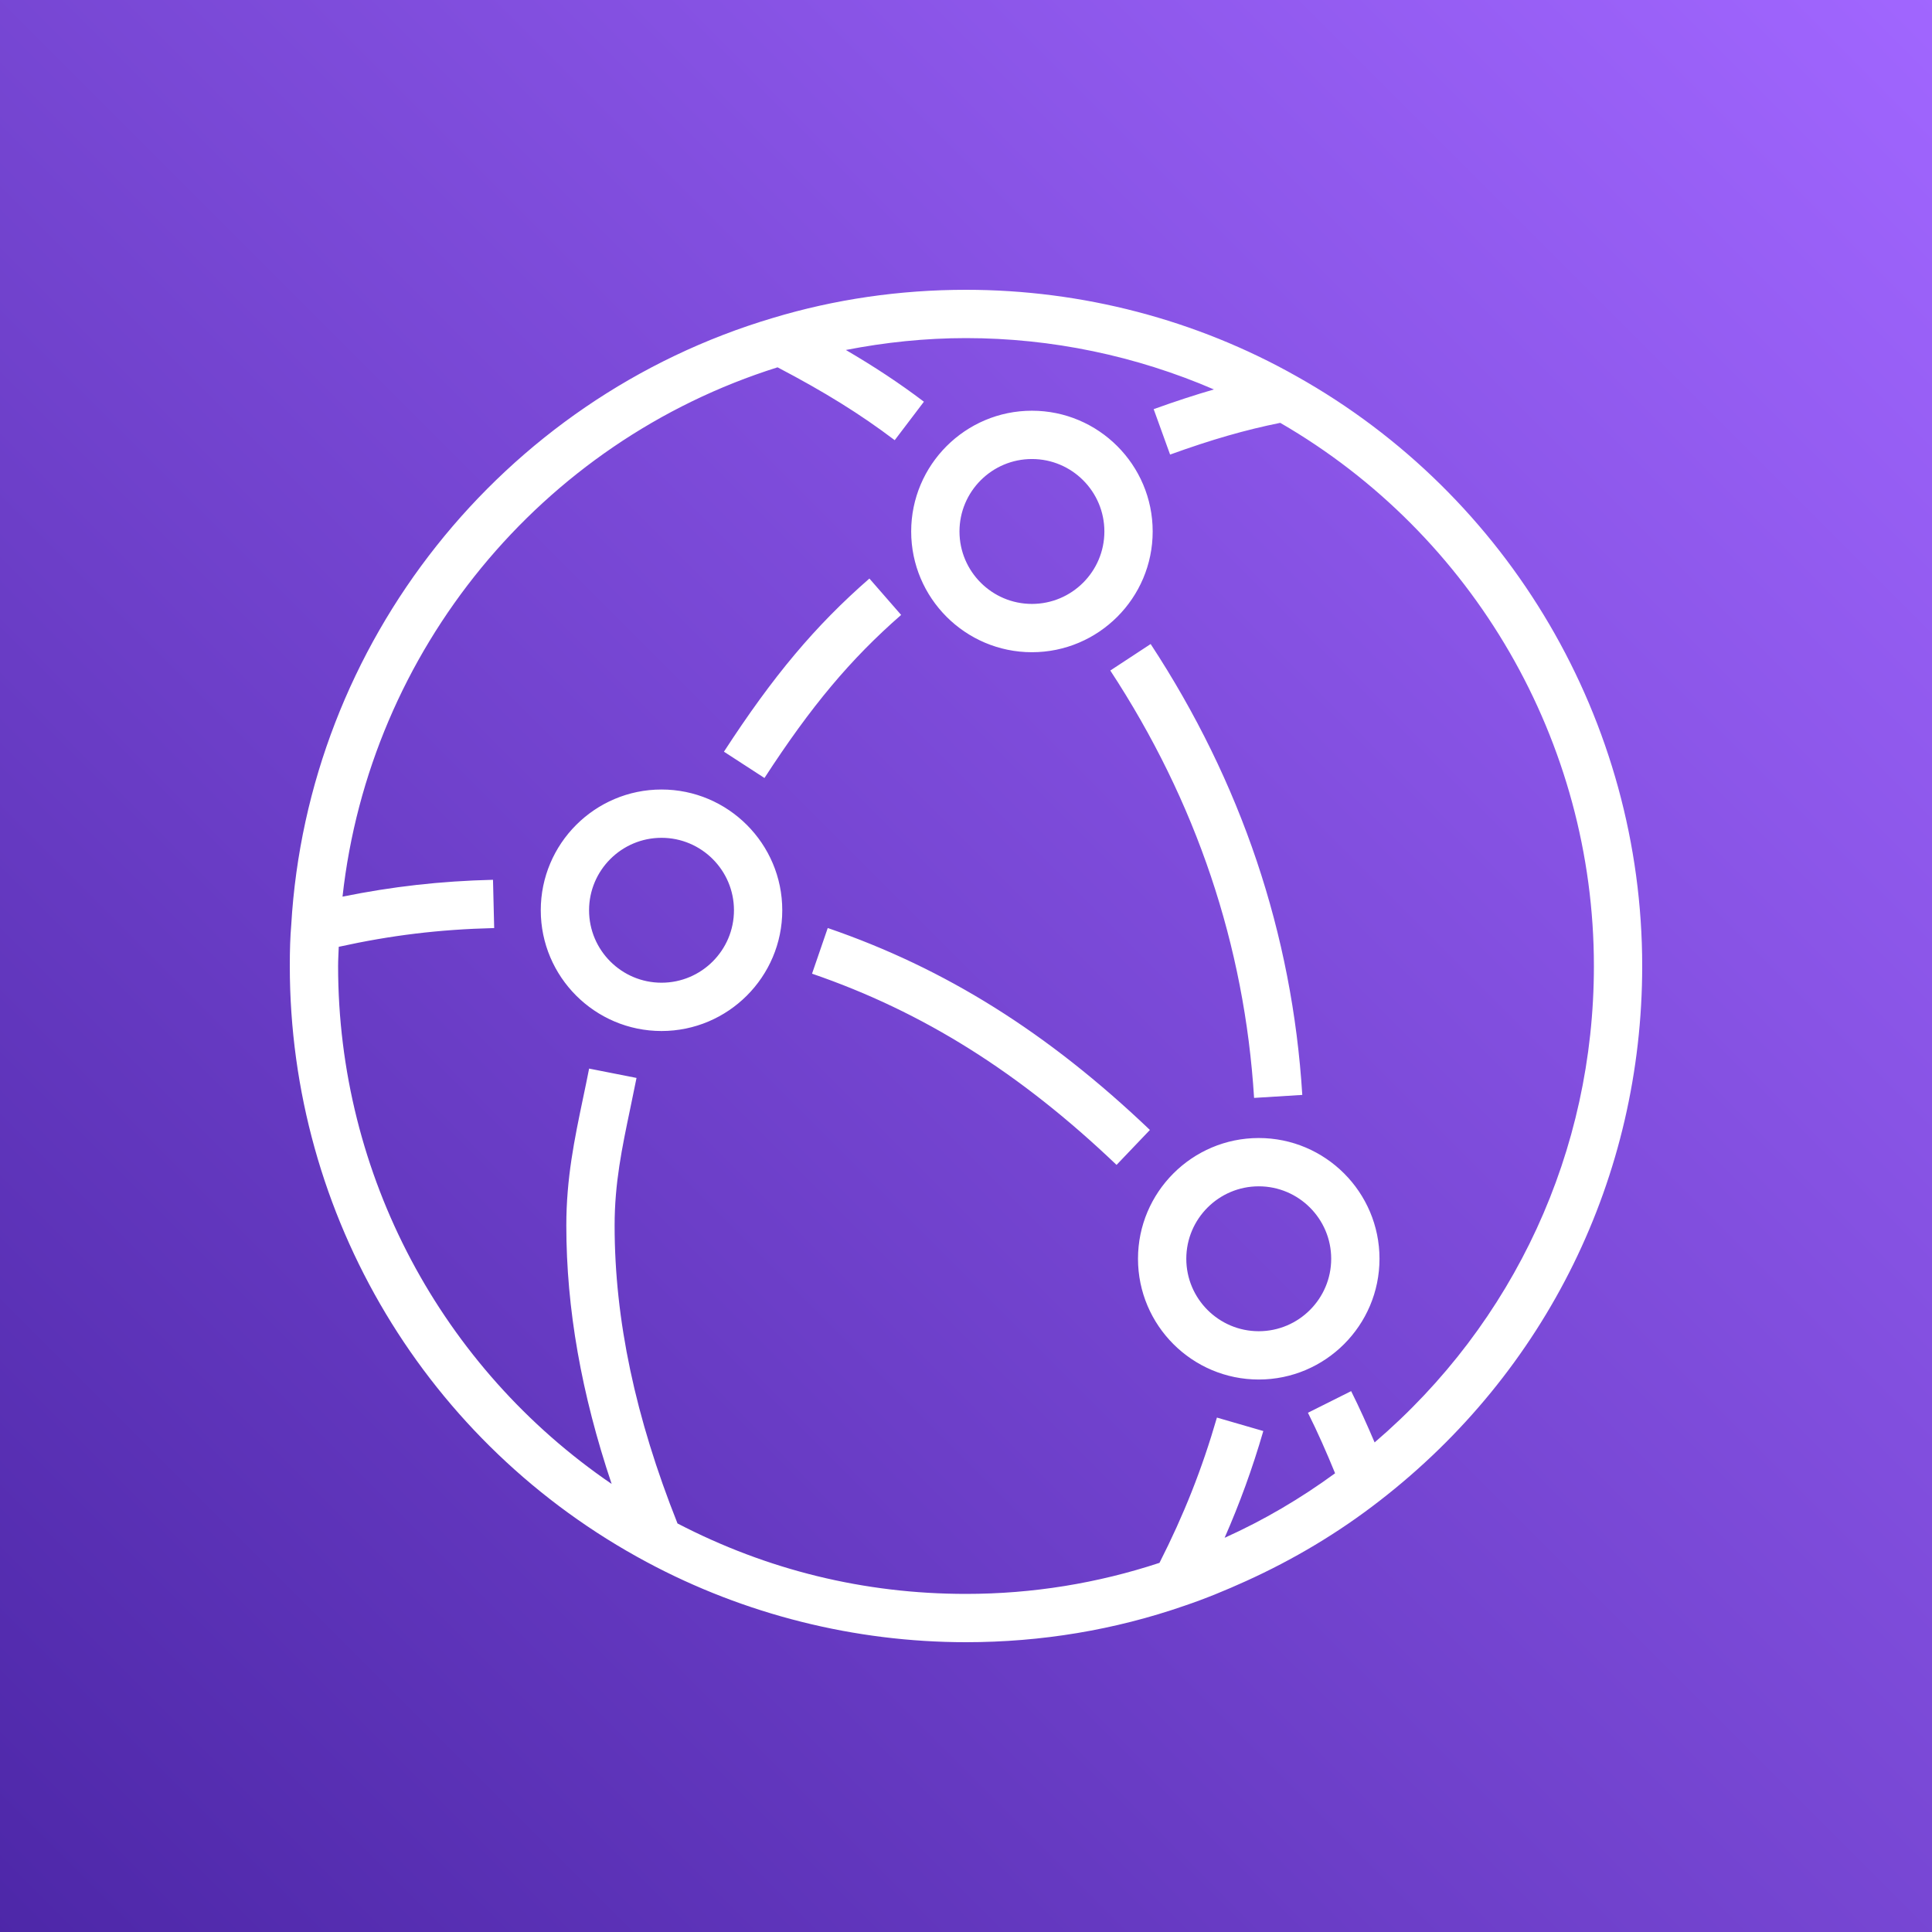
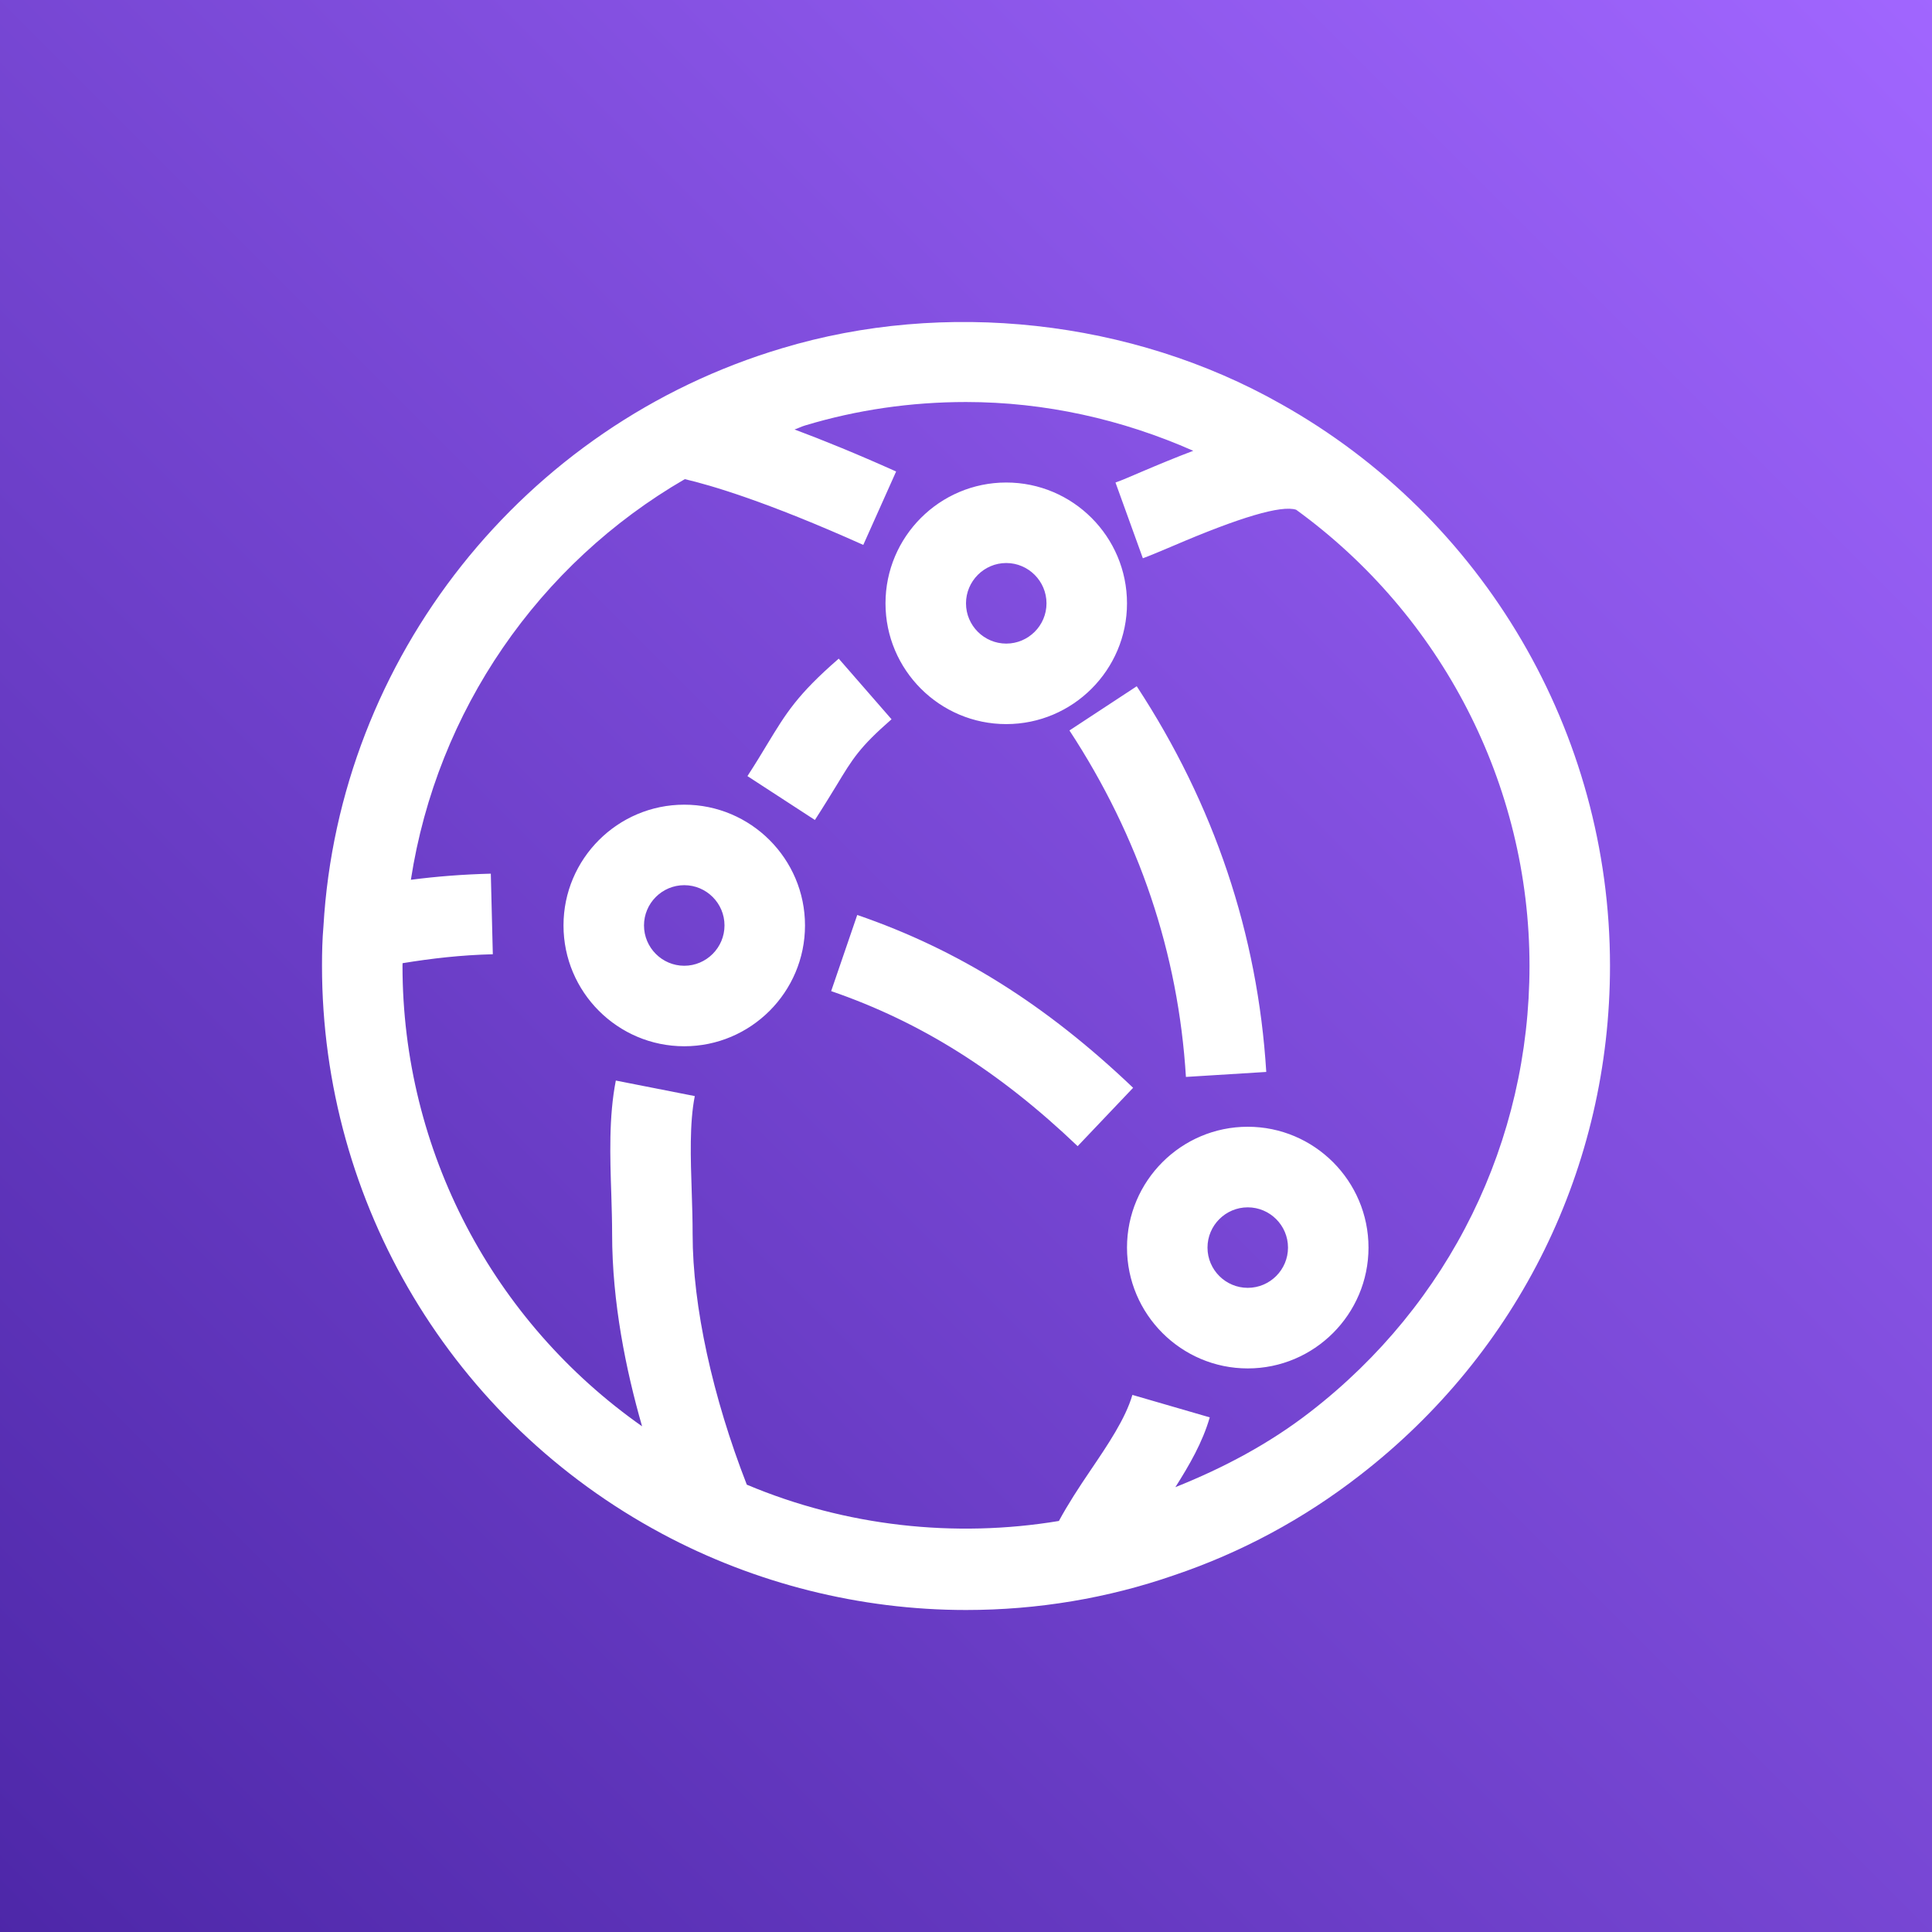
- <svg xmlns="http://www.w3.org/2000/svg" width="24" height="24" viewBox="0 0 80 80" version="1.1">
+ <svg xmlns="http://www.w3.org/2000/svg" width="24px" height="24px" viewBox="0 0 24 24" version="1.1">
  <defs>
    <linearGradient x1="0%" y1="100%" x2="100%" y2="0%" id="linearGradient-1">
      <stop stop-color="#4D27A8" offset="0%" />
      <stop stop-color="#A166FF" offset="100%" />
    </linearGradient>
  </defs>
-   <g id="Icon-Architecture/64/Arch_Amazon-CloudFront_64" stroke="none" stroke-width="1" fill="none" fill-rule="evenodd">
-     <g id="Icon-Architecture-BG/64/Networking-Content-Delivery" fill="url(#linearGradient-1)">
-       <rect id="Rectangle" x="0" y="0" width="80" height="80" />
+   <g id="Icon-Architecture/16/Arch_Amazon-CloudFront_16" stroke="none" stroke-width="1" fill="none" fill-rule="evenodd">
+     <g id="Icon-Architecture-BG/16/Networking-Content-Delivery" fill="url(#linearGradient-1)">
+       <rect id="Rectangle" x="0" y="0" width="24" height="24" />
    </g>
-     <path d="M55.122,52.123 C55.122,50.469 53.776,49.123 52.122,49.123 C50.468,49.123 49.122,50.469 49.122,52.123 C49.122,53.777 50.468,55.123 52.122,55.123 C53.776,55.123 55.122,53.777 55.122,52.123 L55.122,52.123 Z M57.122,52.123 C57.122,54.88 54.879,57.123 52.122,57.123 C49.365,57.123 47.122,54.88 47.122,52.123 C47.122,49.366 49.365,47.123 52.122,47.123 C54.879,47.123 57.122,49.366 57.122,52.123 L57.122,52.123 Z M30.392,37.692 C30.392,36.038 29.046,34.692 27.392,34.692 C25.737,34.692 24.392,36.038 24.392,37.692 C24.392,39.346 25.737,40.692 27.392,40.692 C29.046,40.692 30.392,39.346 30.392,37.692 L30.392,37.692 Z M32.392,37.692 C32.392,40.449 30.148,42.692 27.392,42.692 C24.635,42.692 22.392,40.449 22.392,37.692 C22.392,34.935 24.635,32.692 27.392,32.692 C30.148,32.692 32.392,34.935 32.392,37.692 L32.392,37.692 Z M39.73,22.007 C39.73,23.661 41.076,25.007 42.73,25.007 C44.385,25.007 45.73,23.661 45.73,22.007 C45.73,20.352 44.385,19.007 42.73,19.007 C41.076,19.007 39.73,20.352 39.73,22.007 L39.73,22.007 Z M37.73,22.007 C37.73,19.25 39.974,17.007 42.73,17.007 C45.487,17.007 47.73,19.25 47.73,22.007 C47.73,24.764 45.487,27.007 42.73,27.007 C39.974,27.007 37.73,24.764 37.73,22.007 L37.73,22.007 Z M66,40 C66,30.727 61.028,22.148 53.012,17.509 C51.575,17.799 50.185,18.196 48.451,18.823 L47.771,16.942 C48.676,16.616 49.486,16.352 50.266,16.126 C47.046,14.737 43.548,14 40,14 C38.311,14 36.649,14.175 35.025,14.492 C36.201,15.18 37.244,15.866 38.257,16.634 L37.048,18.227 C35.62,17.145 34.14,16.228 32.197,15.21 C22.378,18.298 15.306,26.958 14.183,37.128 C16.242,36.711 18.219,36.484 20.414,36.43 L20.463,38.429 C18.163,38.486 16.187,38.73 14.027,39.205 C14.018,39.47 14,39.738 14,40 C14,48.658 18.283,56.636 25.327,61.447 C24.074,57.716 23.45,54.19 23.45,50.746 C23.45,48.782 23.788,47.169 24.145,45.462 C24.228,45.067 24.312,44.665 24.394,44.248 L26.357,44.635 C26.273,45.059 26.187,45.47 26.103,45.873 C25.753,47.545 25.45,48.989 25.45,50.746 C25.45,54.654 26.308,58.695 28.054,63.083 C31.773,65.014 35.789,66 40,66 C42.756,66 45.446,65.56 48.012,64.714 C49.019,62.727 49.766,60.852 50.39,58.699 L52.311,59.256 C51.855,60.826 51.332,62.253 50.709,63.677 C52.323,62.951 53.85,62.053 55.283,61.005 C54.938,60.159 54.568,59.318 54.159,58.499 L55.948,57.604 C56.296,58.3 56.615,59.012 56.92,59.728 C62.705,54.775 66,47.66 66,40 L66,40 Z M68,40 C68,48.727 64.034,56.799 57.121,62.149 C55.409,63.479 53.552,64.583 51.589,65.472 C50.756,65.85 49.908,66.2 49.036,66.494 C46.156,67.493 43.113,68 40,68 C35.4,68 30.832,66.854 26.788,64.686 C17.667,59.806 12,50.347 12,40 C12,39.314 12.018,38.792 12.059,38.309 C12.74,26.625 20.756,16.512 32.001,13.166 C34.562,12.393 37.255,12 40,12 C44.808,12 49.539,13.238 53.684,15.579 C62.513,20.525 68,29.884 68,40 L68,40 Z M37.314,25.463 L36,23.956 C33.758,25.912 32.014,27.989 29.977,31.126 L31.655,32.215 C33.583,29.244 35.223,27.288 37.314,25.463 L37.314,25.463 Z M34.275,38.427 L33.625,40.318 C38.218,41.895 42.225,44.411 46.234,48.236 L47.615,46.789 C43.389,42.758 39.15,40.101 34.275,38.427 L34.275,38.427 Z M47.646,26.668 C51.398,32.39 53.511,38.671 53.925,45.338 L51.929,45.462 C51.536,39.146 49.533,33.192 45.975,27.765 L47.646,26.668 Z" id="Amazon-CloudFront_Icon_64_Squid" fill="#FFFFFF" />
+     <path d="M16,15.498 C16,15.222 15.775,14.998 15.5,14.998 C15.225,14.998 15,15.222 15,15.498 C15,15.774 15.225,15.998 15.5,15.998 C15.775,15.998 16,15.774 16,15.498 M17,15.498 C17,16.325 16.327,16.999 15.5,16.999 C14.673,16.999 14,16.325 14,15.498 C14,14.671 14.673,13.997 15.5,13.997 C16.327,13.997 17,14.671 17,15.498 M9,11.496 C9,11.22 8.775,10.996 8.5,10.996 C8.225,10.996 8,11.22 8,11.496 C8,11.772 8.225,11.997 8.5,11.997 C8.775,11.997 9,11.772 9,11.496 M10,11.496 C10,12.324 9.327,12.997 8.5,12.997 C7.673,12.997 7,12.324 7,11.496 C7,10.669 7.673,9.996 8.5,9.996 C9.327,9.996 10,10.669 10,11.496 M12,7.495 C12,7.771 12.225,7.995 12.5,7.995 C12.775,7.995 13,7.771 13,7.495 C13,7.219 12.775,6.994 12.5,6.994 C12.225,6.994 12,7.219 12,7.495 M11,7.495 C11,6.667 11.673,5.994 12.5,5.994 C13.327,5.994 14,6.667 14,7.495 C14,8.322 13.327,8.995 12.5,8.995 C11.673,8.995 11,8.322 11,7.495 M19,11.997 C19,9.74 17.903,7.64 16.101,6.332 C15.917,6.273 15.407,6.423 14.566,6.784 C14.415,6.848 14.287,6.902 14.197,6.935 L13.857,5.994 C13.935,5.967 14.044,5.919 14.173,5.864 C14.394,5.77 14.611,5.68 14.823,5.6 C13.939,5.209 12.979,4.994 12,4.994 C11.313,4.994 10.642,5.092 10.002,5.285 C9.956,5.298 9.915,5.321 9.87,5.335 C10.22,5.466 10.637,5.635 11.132,5.857 L10.724,6.769 C9.518,6.228 8.828,6.027 8.507,5.952 C6.692,7.004 5.429,8.827 5.104,10.929 C5.426,10.887 5.751,10.862 6.097,10.853 L6.122,11.854 C5.725,11.864 5.363,11.906 5.001,11.965 C5.001,11.975 5,11.986 5,11.997 C5,14.298 6.125,16.417 7.976,17.718 C7.775,17.017 7.604,16.177 7.604,15.331 C7.604,15.175 7.599,15.01 7.594,14.843 C7.578,14.366 7.562,13.872 7.65,13.423 L8.631,13.616 C8.564,13.953 8.579,14.389 8.593,14.81 C8.599,14.989 8.604,15.164 8.604,15.331 C8.604,16.229 8.853,17.355 9.277,18.443 C10.504,18.96 11.859,19.109 13.154,18.894 C13.266,18.687 13.402,18.478 13.546,18.266 C13.76,17.95 13.981,17.624 14.067,17.328 L15.028,17.607 C14.938,17.919 14.774,18.201 14.601,18.474 C15.199,18.235 15.768,17.934 16.279,17.537 C18.009,16.198 19,14.179 19,11.997 M20,11.997 C20,14.491 18.867,16.799 16.892,18.327 C16.193,18.87 15.416,19.288 14.582,19.569 C13.76,19.854 12.89,20 12,20 C10.686,20 9.381,19.672 8.225,19.053 C5.619,17.657 4,14.954 4,11.997 C4,11.832 4.004,11.667 4.018,11.506 C4.212,8.174 6.502,5.283 9.715,4.326 C11.729,3.719 14.052,3.965 15.91,5.017 C18.433,6.43 20,9.104 20,11.997 M11.075,8.935 L10.419,8.182 C9.903,8.63 9.765,8.86 9.534,9.24 C9.467,9.351 9.389,9.481 9.285,9.641 L10.123,10.186 C10.233,10.016 10.317,9.878 10.39,9.759 C10.594,9.421 10.678,9.282 11.075,8.935 M10.649,11.366 L10.325,12.312 C11.438,12.695 12.411,13.307 13.387,14.238 L14.076,13.513 C12.993,12.48 11.904,11.797 10.649,11.366 M13.285,9.074 L14.121,8.525 C15.083,9.993 15.624,11.604 15.73,13.316 L14.732,13.378 C14.638,11.843 14.15,10.394 13.285,9.074" id="Amazon-CloudFront_Icon_16_Squid" fill="#FFFFFF" />
  </g>
</svg>
